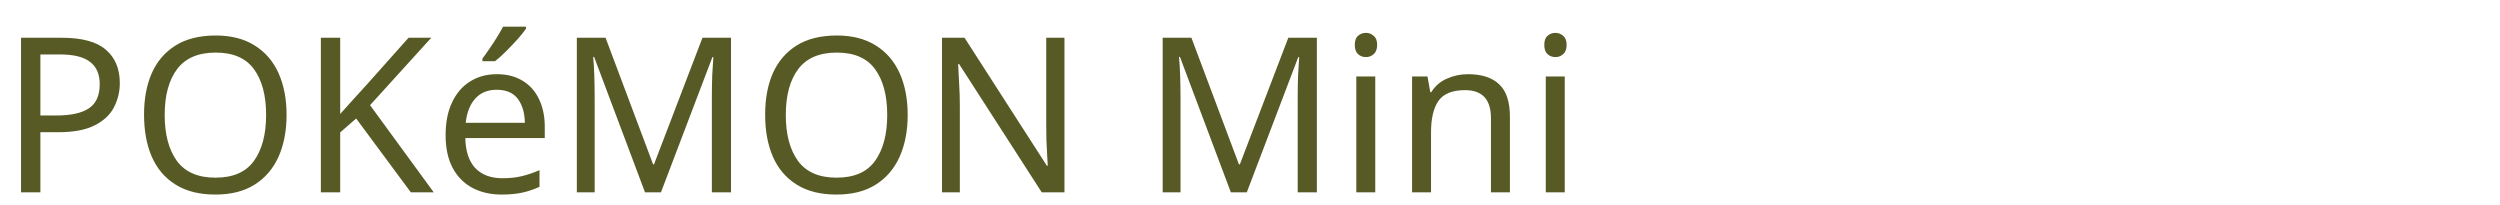
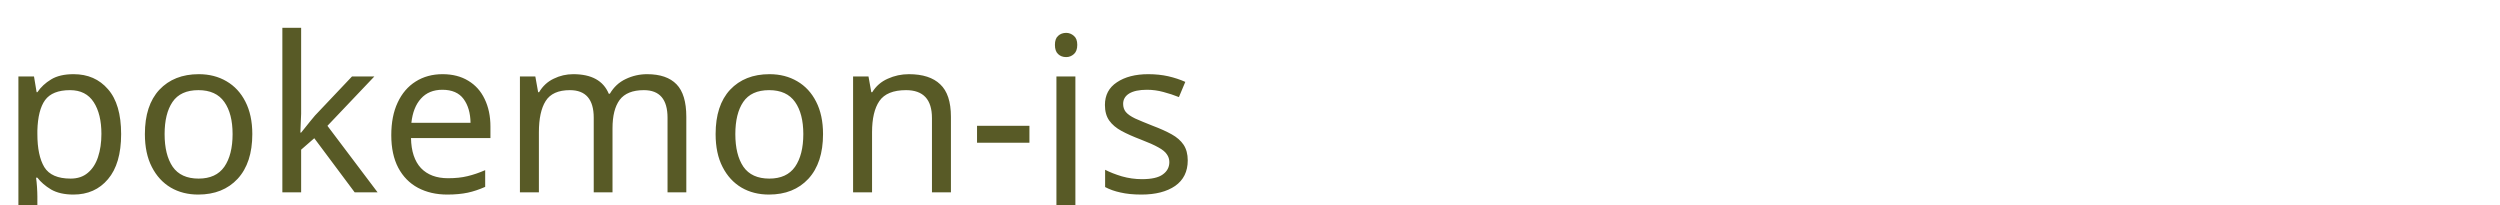
<svg xmlns="http://www.w3.org/2000/svg" width="208px" height="17px" viewBox="0 0 208 17" version="1.1">
  <defs />
  <g id="Page-1" stroke="none" stroke-width="1" fill="none" fill-rule="evenodd" font-size="18" font-family="PokemonGB, Pokemon GB" font-weight="normal">
    <g id="logo" transform="translate(0, -1)" fill="#585A26">
-       <text id="POKéMON-Mini">
-         <tspan x="0" y="17">POKéMON Mini</tspan>
+       <text id="pokemon-js">
+         <tspan x="0" y="17">pokemon-js</tspan>
      </text>
    </g>
  </g>
</svg>
